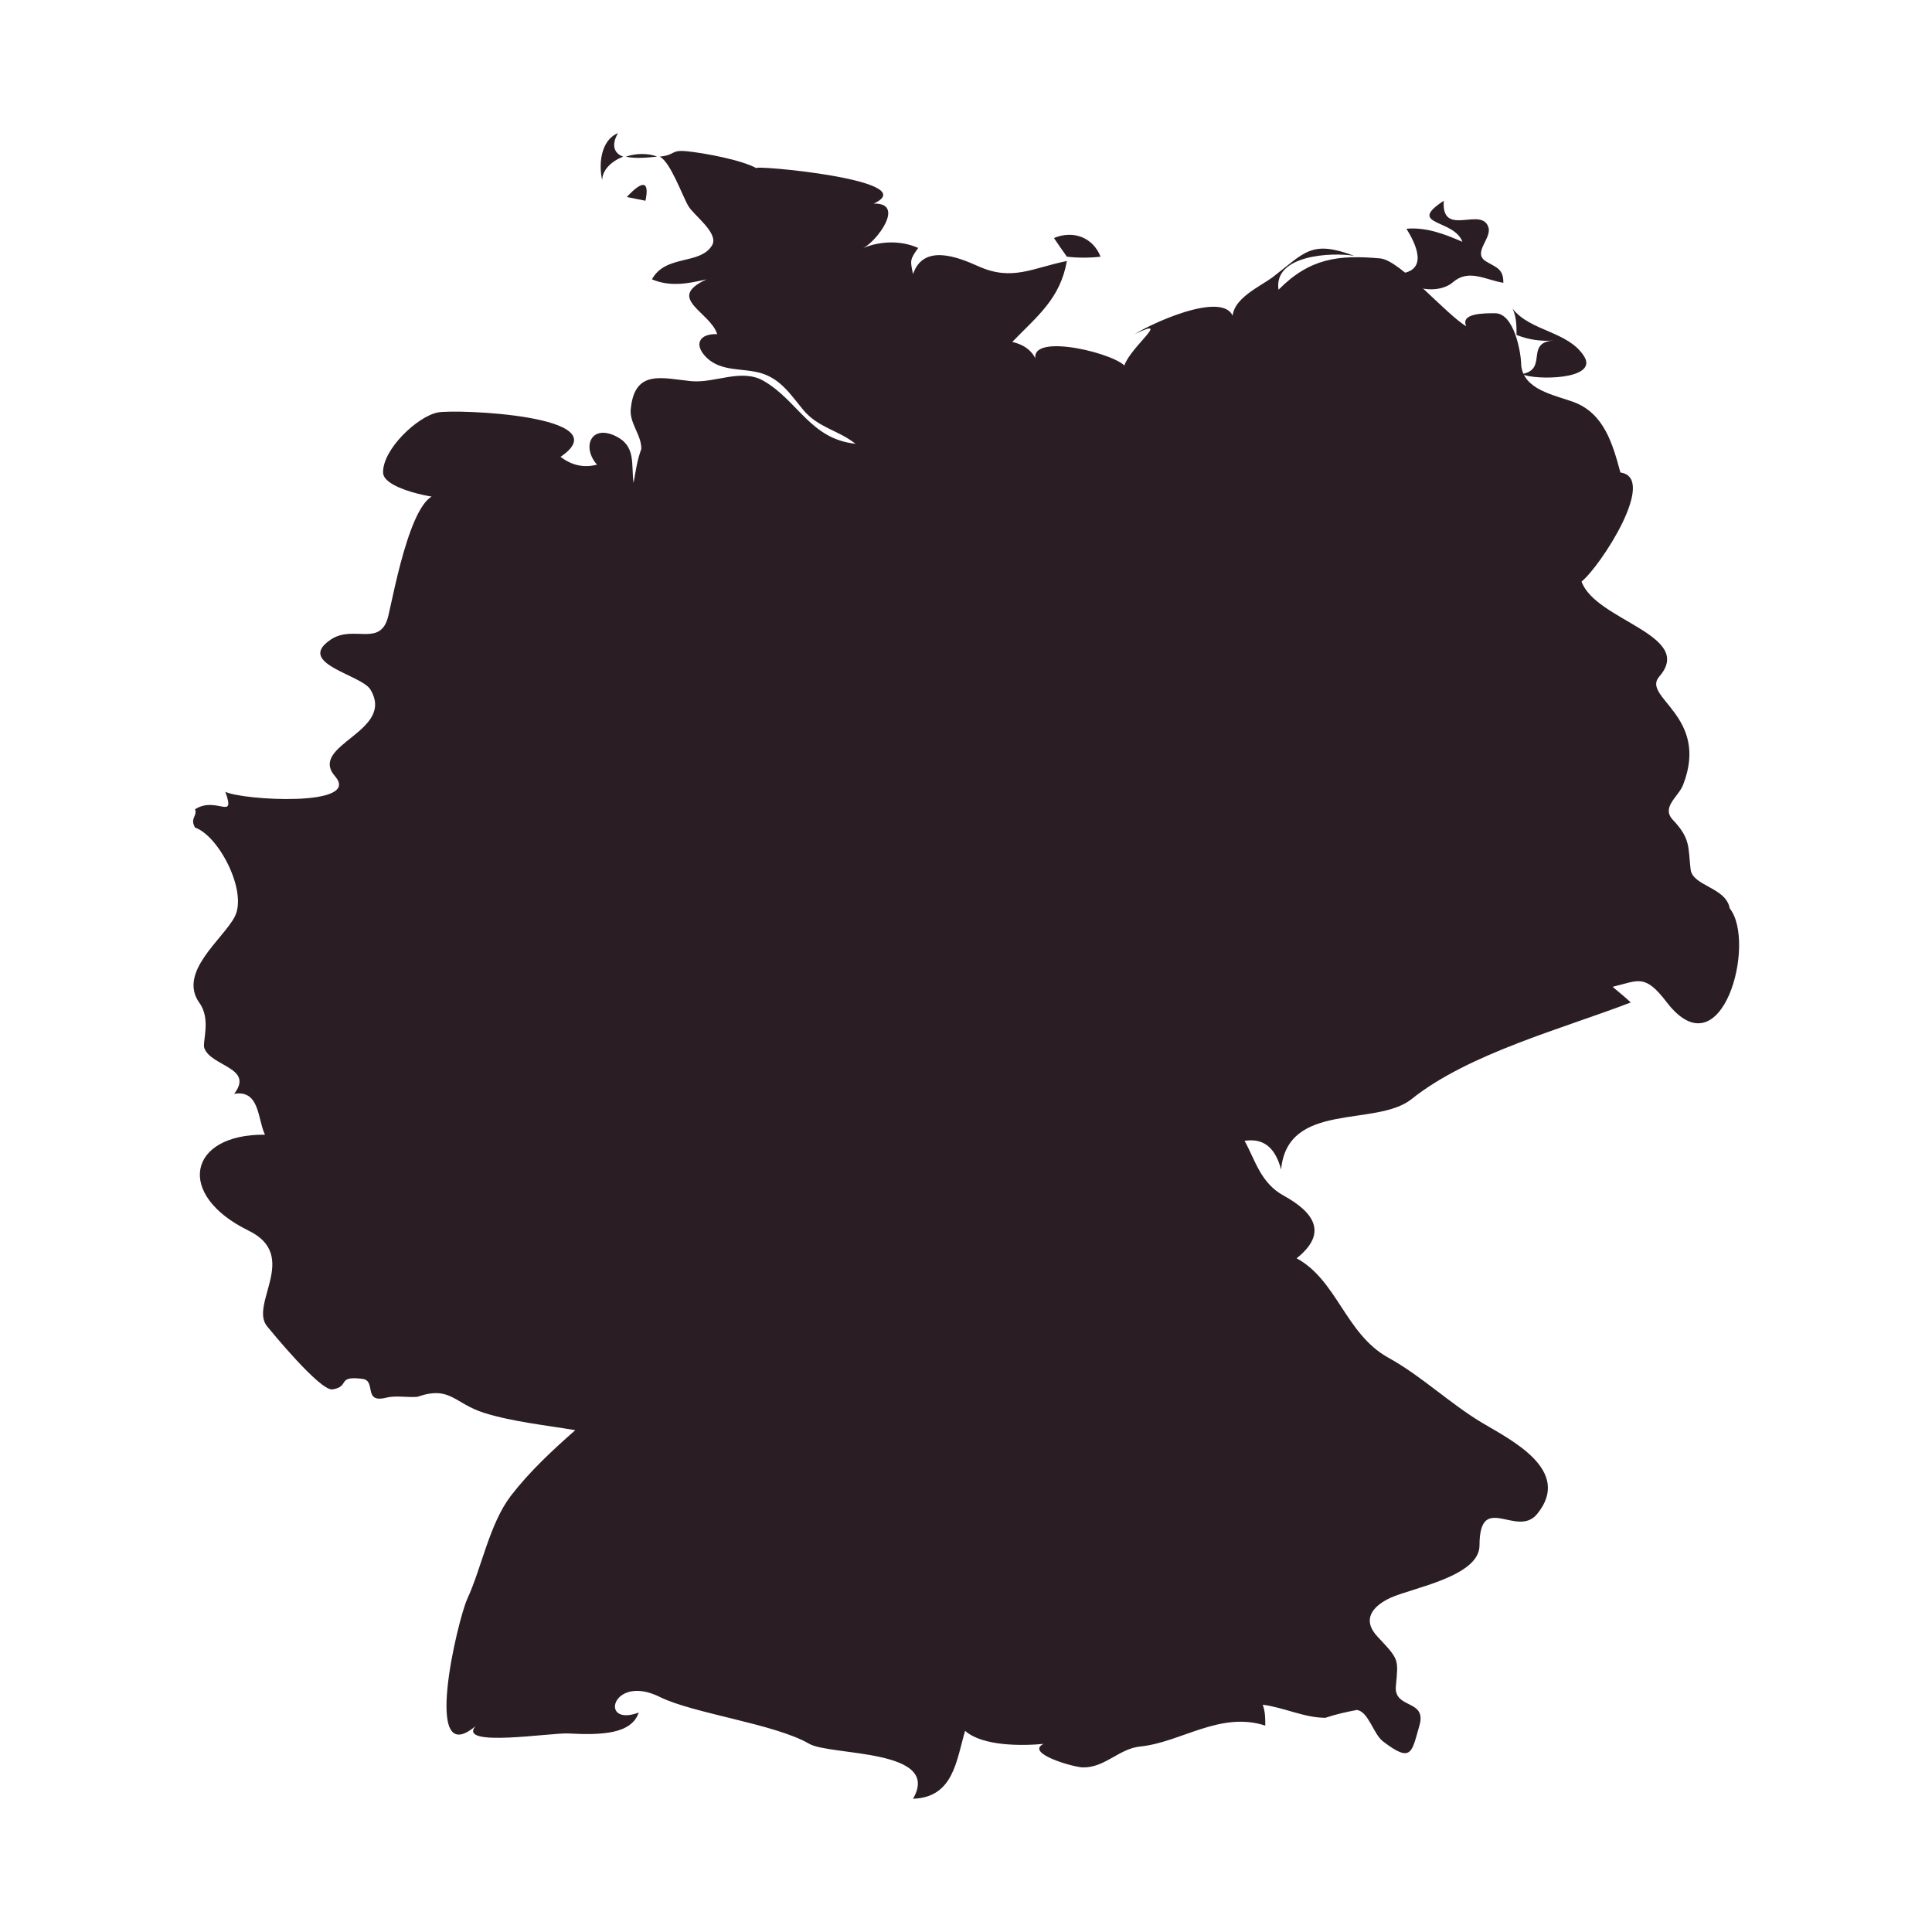
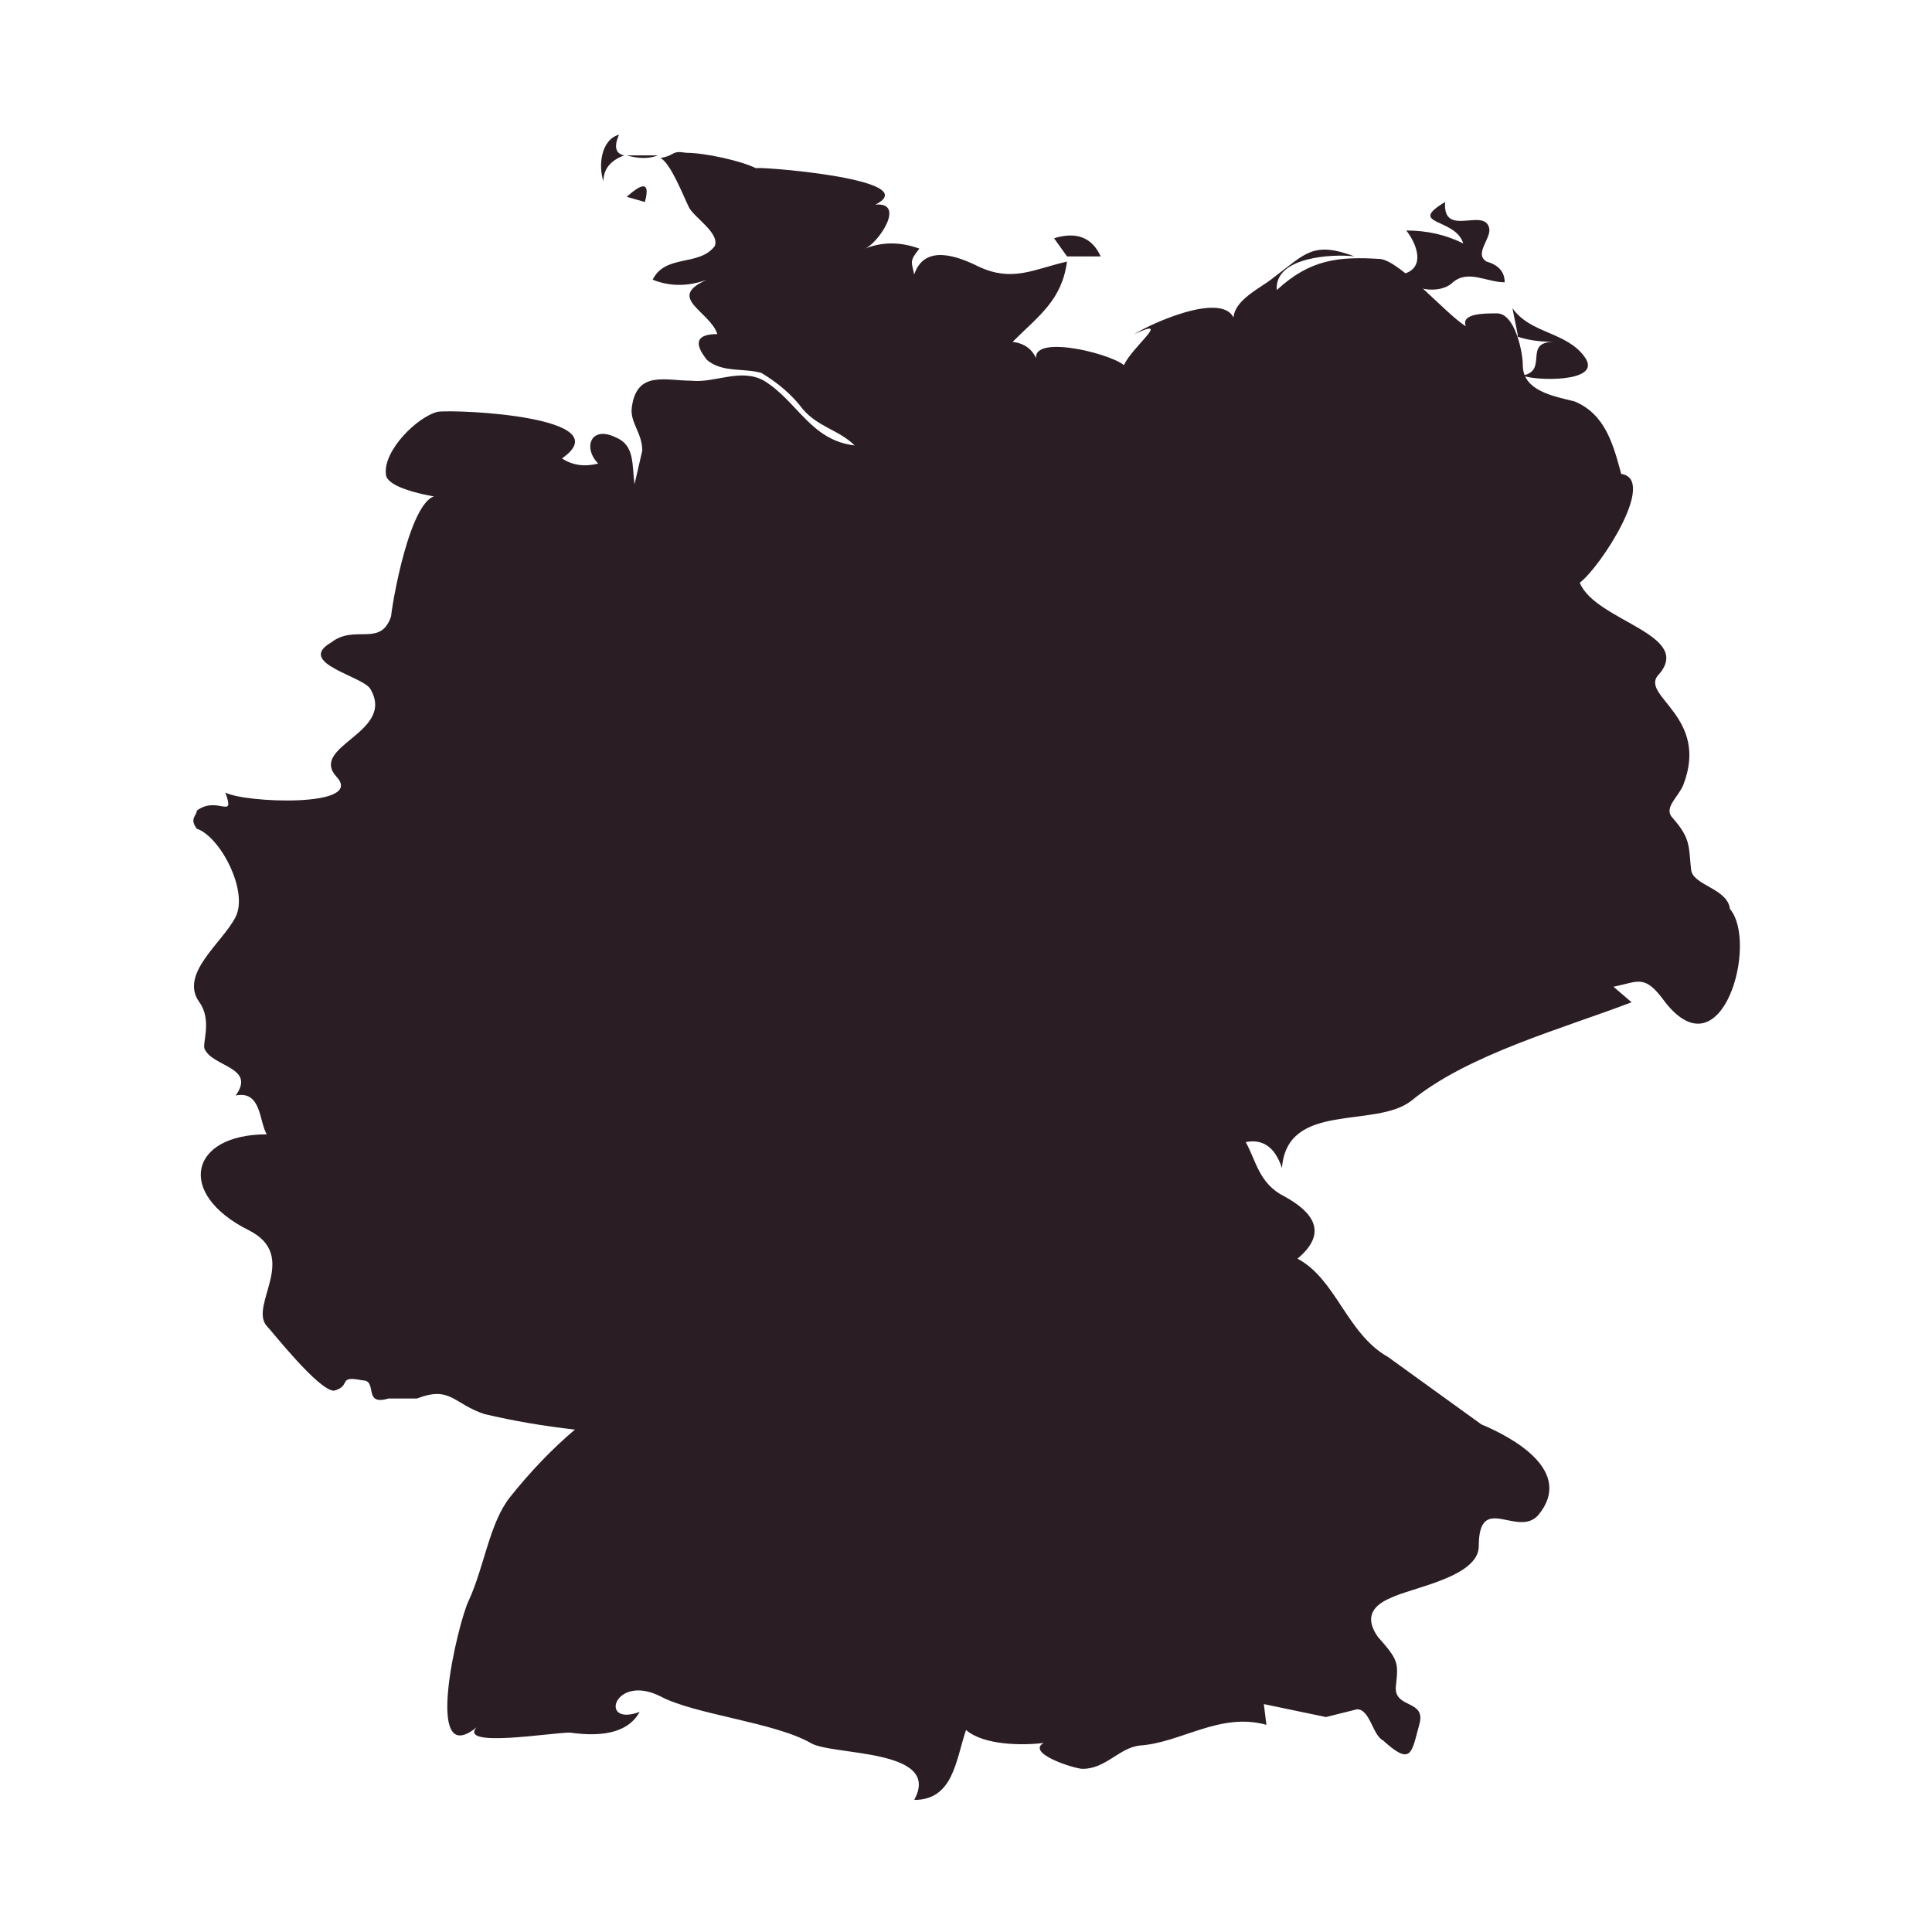
- <svg xmlns="http://www.w3.org/2000/svg" viewBox="1342.82 221.12 74.59 74.59">
-   <g id="de" fill="#2B1D24">
-     <path id="Germany_mainland" d="m 1366.68,226.26 c -0.68,0.276 -0.75,1.235 -0.61,1.814 0,-0.392 0.36,-0.733 0.81,-0.907 -0.32,-0.107 -0.49,-0.419 -0.2,-0.907 z m 0.9,0.806 c -0.21,0 -0.4,0.04 -0.6,0.101 0.38,0.09 0.91,0.03 1.21,0 -0.2,-0.08 -0.39,-0.1 -0.61,-0.101 z m 1.75,-0.107 c -0.63,-0.06 -0.41,0.144 -1.04,0.208 0.42,0.212 0.87,1.512 1.11,1.915 0.21,0.355 1.19,1.046 0.91,1.512 -0.47,0.767 -1.79,0.342 -2.32,1.31 0.7,0.298 1.4,0.167 2.11,0 -1.6,0.736 0.13,1.241 0.41,2.117 -0.68,-0.03 -0.93,0.392 -0.41,0.907 0.58,0.561 1.41,0.387 2.12,0.604 0.75,0.231 1.13,0.832 1.61,1.412 0.58,0.695 1.35,0.778 2.02,1.31 -1.74,-0.189 -2.2,-1.634 -3.53,-2.419 -0.87,-0.514 -1.89,0.09 -2.82,0 -1.09,-0.108 -2.15,-0.461 -2.32,1.008 -0.1,0.586 0.41,1.047 0.4,1.612 -0.16,0.421 -0.22,0.868 -0.3,1.311 -0.1,-0.728 0.11,-1.425 -0.7,-1.814 -0.96,-0.456 -1.3,0.446 -0.71,1.108 -0.53,0.133 -0.98,0.02 -1.41,-0.302 2.37,-1.6 -4.05,-1.852 -4.74,-1.714 -0.79,0.158 -2.13,1.428 -2.11,2.319 0,0.739 2.77,1.13 2.31,0.907 -1.12,-0.548 -1.88,3.684 -2.11,4.636 -0.3,1.227 -1.34,0.315 -2.22,0.907 -1.38,0.923 1.19,1.355 1.53,1.928 0.99,1.641 -2.43,2.131 -1.36,3.355 1.03,1.196 -3.61,0.917 -4.24,0.593 0.41,1.153 -0.35,0.145 -1.17,0.676 0.1,0.267 -0.21,0.334 0,0.706 0.92,0.316 2.04,2.476 1.53,3.445 -0.45,0.868 -2.21,2.14 -1.36,3.326 0.46,0.635 0.1,1.515 0.19,1.748 0.27,0.711 1.93,0.746 1.15,1.761 0.99,-0.167 0.9,0.972 1.19,1.577 -2.97,-0.03 -3.47,2.321 -0.63,3.705 1.99,0.974 0,2.851 0.72,3.703 0.11,0.13 2.04,2.504 2.52,2.425 0.69,-0.114 0.14,-0.539 1.16,-0.405 0.54,0.07 0,0.96 0.92,0.723 0.35,-0.09 0.83,0 1.19,-0.03 1.28,-0.444 1.41,0.25 2.59,0.622 1.07,0.335 2.4,0.479 3.51,0.664 -0.9,0.795 -1.75,1.581 -2.49,2.538 -0.83,1.096 -1.12,2.764 -1.68,3.978 -0.37,0.812 -1.77,6.672 0.32,4.909 -0.72,0.839 2.91,0.25 3.58,0.285 1.3,0.07 2.44,0.02 2.72,-0.807 -1.56,0.581 -1.03,-1.517 0.81,-0.604 1.3,0.645 4.45,1.039 5.77,1.809 0.81,0.472 5.14,0.181 4.01,2.122 1.56,-0.05 1.67,-1.466 2.01,-2.621 0.67,0.595 2.19,0.583 3.03,0.504 -0.73,0.358 1.14,0.898 1.51,0.907 0.86,0.02 1.4,-0.725 2.22,-0.806 1.57,-0.158 3.09,-1.375 4.83,-0.807 0,-0.269 0,-0.547 -0.1,-0.806 0.81,0.1 1.6,0.504 2.42,0.504 0.4,-0.136 0.8,-0.222 1.21,-0.302 0.45,0.05 0.64,0.924 1.01,1.209 1.12,0.861 1.11,0.424 1.41,-0.605 0.3,-1.026 -0.98,-0.63 -0.91,-1.511 0.1,-1.075 0.13,-1.029 -0.7,-1.916 -0.63,-0.668 -0.2,-1.186 0.5,-1.511 0.81,-0.371 3.43,-0.819 3.43,-2.016 0,-2.107 1.44,-0.274 2.22,-1.21 1.4,-1.7 -1.05,-2.884 -2.12,-3.528 -1.26,-0.753 -2.32,-1.795 -3.63,-2.519 -1.64,-0.911 -1.97,-2.984 -3.53,-3.831 1.23,-0.978 0.66,-1.782 -0.5,-2.419 -0.9,-0.493 -1.1,-1.385 -1.51,-2.116 0.65,-0.1 1.16,0.165 1.41,1.108 0.25,-2.655 3.66,-1.621 5.04,-2.721 2.19,-1.756 5.85,-2.725 8.46,-3.729 -0.23,-0.222 -0.46,-0.395 -0.7,-0.605 1,-0.236 1.24,-0.523 2.1,0.611 2.12,2.734 3.47,-2.328 2.42,-3.64 -0.14,-0.816 -1.44,-0.857 -1.51,-1.507 -0.1,-0.883 0,-1.186 -0.69,-1.915 -0.45,-0.488 0.22,-0.881 0.4,-1.345 1.04,-2.665 -1.62,-3.381 -0.92,-4.181 1.4,-1.604 -2.47,-2.162 -3,-3.67 0.71,-0.558 2.96,-4.006 1.5,-4.209 -0.3,-1.109 -0.63,-2.284 -1.81,-2.722 -0.73,-0.269 -1.92,-0.466 -2.02,-1.411 0,-0.492 -0.27,-2.016 -1.01,-2.016 -0.44,0 -1.35,0 -1.11,0.504 -0.8,-0.471 -2.55,-2.551 -3.32,-2.62 -1.62,-0.145 -2.72,-0.01 -3.93,1.209 -0.2,-1.355 2.07,-1.451 2.92,-1.31 -1.65,-0.616 -1.89,-0.141 -3.12,0.806 -0.59,0.448 -1.86,0.947 -1.52,1.915 0.16,-1.634 -3.08,-0.178 -3.83,0.303 1.47,-0.715 -0.16,0.484 -0.4,1.209 -0.6,-0.562 -4.1,-1.343 -3.33,0 -0.14,-0.517 -0.5,-0.796 -1,-0.907 0.97,-1 1.85,-1.665 2.11,-3.125 -1.32,0.263 -2.11,0.794 -3.42,0.202 -0.82,-0.369 -2.12,-0.869 -2.52,0.302 -0.11,-0.52 -0.13,-0.55 0.2,-1.008 -0.67,-0.299 -1.46,-0.27 -2.12,0 0.5,-0.236 1.65,-1.744 0.4,-1.713 2,-0.907 -4.79,-1.513 -4.52,-1.364 -0.6,-0.331 -2.04,-0.59 -2.7,-0.658 z" />
-     <path id="path3832" d="m 1367.74,228.87 c 0.16,-0.763 -0.1,-0.811 -0.72,-0.145 0.24,0.05 0.48,0.1 0.72,0.145" />
-     <path id="path3834" d="m 1384.01,231.03 c 0.43,0.05 0.87,0.05 1.3,0 -0.3,-0.76 -1.07,-1.027 -1.8,-0.721 0.16,0.241 0.33,0.481 0.5,0.721" />
-     <path id="path3892" d="m 1396.90,231.68 c 1.08,-0.136 0.57,-1.164 0.22,-1.728 0.76,-0.07 1.48,0.207 2.16,0.504 -0.32,-0.887 -2.18,-0.628 -0.72,-1.584 -0.1,1.46 1.49,0.18 1.73,1.043 0.11,0.423 -0.62,0.963 -0.11,1.289 0.38,0.24 0.69,0.272 0.68,0.835 -0.71,-0.121 -1.34,-0.549 -1.95,-0.02 -0.53,0.459 -1.7,0.328 -2.01,-0.334" />
-     <path id="path3894" d="m 1401.37,234.05 c 0,-0.344 0,-0.68 -0.15,-1.008 0.69,0.875 2.13,0.861 2.75,1.821 0.61,0.937 -1.93,0.942 -2.39,0.699 1.02,-0.184 0.1,-1.227 1.23,-1.296 -0.5,0.04 -0.98,-0.03 -1.44,-0.216" />
+ <svg xmlns="http://www.w3.org/2000/svg" viewBox="1342.8 221.1 74.6 74.6">
+   <g fill="#2b1d24">
+     <path d="M1366.7 226.3c-.7.2-.8 1.2-.6 1.8q0-.7.8-1-.5-.1-.2-.8m.9.8h-.6q.7.2 1.2 0zm1.7-.1c-.6-.1-.4.1-1 .2.4.2.9 1.5 1.1 1.9s1.2 1 1 1.5c-.6.8-1.9.3-2.4 1.3q1 .4 2.1 0c-1.6.7.1 1.2.4 2.1q-1.2 0-.4 1c.6.5 1.4.3 2.1.5q1 .6 1.6 1.4c.6.7 1.4.8 2 1.4-1.7-.2-2.2-1.7-3.5-2.5-.9-.5-1.9.1-2.8 0-1 0-2.1-.4-2.3 1-.1.6.4 1 .4 1.7l-.3 1.3c-.1-.8 0-1.5-.7-1.8-1-.5-1.3.4-.7 1q-.8.2-1.4-.2c2.3-1.6-4-1.9-4.8-1.8-.8.2-2.1 1.5-2 2.4 0 .7 2.7 1 2.2.9-1.1-.6-1.9 3.7-2 4.6-.4 1.2-1.4.3-2.3 1-1.4.8 1.2 1.3 1.5 1.8 1 1.7-2.4 2.2-1.3 3.4s-3.6 1-4.3.6c.4 1.1-.3.1-1.1.7 0 .2-.3.3 0 .7.9.3 2 2.4 1.5 3.4s-2.2 2.2-1.4 3.3c.5.7.1 1.6.2 1.8.3.7 2 .7 1.2 1.8 1-.2.9 1 1.2 1.5-3 0-3.5 2.3-.7 3.7 2 1 0 2.9.7 3.7.2.2 2 2.5 2.6 2.5.7-.2.1-.6 1.1-.4.6 0 0 1 1 .7h1.1c1.3-.5 1.4.2 2.6.6q1.7.4 3.5.6-1.3 1.1-2.5 2.6c-.8 1-1 2.7-1.6 4-.4.8-1.8 6.6.3 4.9-.7.8 2.9.2 3.6.2q2.1.3 2.7-.8c-1.6.6-1-1.5.8-.6 1.3.7 4.4 1 5.8 1.8.8.5 5.1.2 4 2.2 1.5 0 1.6-1.5 2-2.7.7.6 2.2.6 3 .5-.7.4 1.2 1 1.5 1 .9 0 1.4-.8 2.2-.9 1.6-.1 3.1-1.3 4.9-.8l-.1-.8 2.4.5 1.2-.3c.5 0 .6 1 1 1.2 1.1 1 1.1.5 1.4-.6.3-1-1-.6-.9-1.5s.1-1-.7-1.9q-.7-1 .5-1.5c.8-.4 3.4-.8 3.4-2 0-2.1 1.5-.3 2.3-1.2 1.4-1.7-1-3-2.2-3.5l-3.6-2.6c-1.6-.9-2-3-3.5-3.8 1.2-1 .6-1.8-.5-2.4-1-.5-1.1-1.4-1.5-2.1q1-.2 1.4 1c.2-2.6 3.6-1.5 5-2.6 2.2-1.8 5.9-2.8 8.5-3.8l-.7-.6c1-.2 1.2-.5 2 .6 2.2 2.8 3.6-2.3 2.5-3.6-.1-.8-1.4-.9-1.5-1.5-.1-.9 0-1.2-.7-2-.4-.4.2-.8.4-1.3 1-2.6-1.6-3.4-1-4.2 1.5-1.6-2.4-2.1-3-3.6.8-.6 3-4 1.6-4.2-.3-1.1-.6-2.3-1.8-2.8-.8-.2-2-.4-2-1.4 0-.5-.3-2-1-2-.5 0-1.4 0-1.2.5-.8-.5-2.5-2.5-3.3-2.6-1.6-.1-2.7 0-4 1.2-.1-1.3 2.2-1.4 3-1.3-1.6-.6-1.9-.1-3.1.8-.6.5-1.9 1-1.5 2 .1-1.7-3.1-.3-3.9.2 1.5-.7-.1.5-.4 1.2-.6-.5-4-1.3-3.3 0q-.2-.8-1-.9c1-1 1.9-1.6 2.1-3.1-1.3.3-2.1.8-3.4.2-.8-.4-2.1-.9-2.5.3-.1-.5-.2-.5.2-1q-1.1-.4-2.1 0c.5-.2 1.6-1.8.4-1.7 2-1-4.8-1.5-4.6-1.4-.6-.3-2-.6-2.7-.6" />
+     <path d="M1367.7 228.9q.3-1.1-.7-.2zm16.3 2.1h1.3q-.5-1.1-1.8-.7zm12.9.7c1-.2.6-1.2.2-1.7q1.2 0 2.2.5c-.3-1-2.2-.7-.7-1.6-.1 1.4 1.5.2 1.7 1 .1.4-.6 1-.1 1.3q.7.2.7.8c-.7 0-1.4-.5-2 0-.5.5-1.7.3-2-.3m4.5 2.3-.2-1c.7 1 2.1.9 2.8 1.9s-2 .9-2.4.7c1-.2 0-1.3 1.2-1.3q-.8 0-1.4-.2" />
  </g>
</svg>
